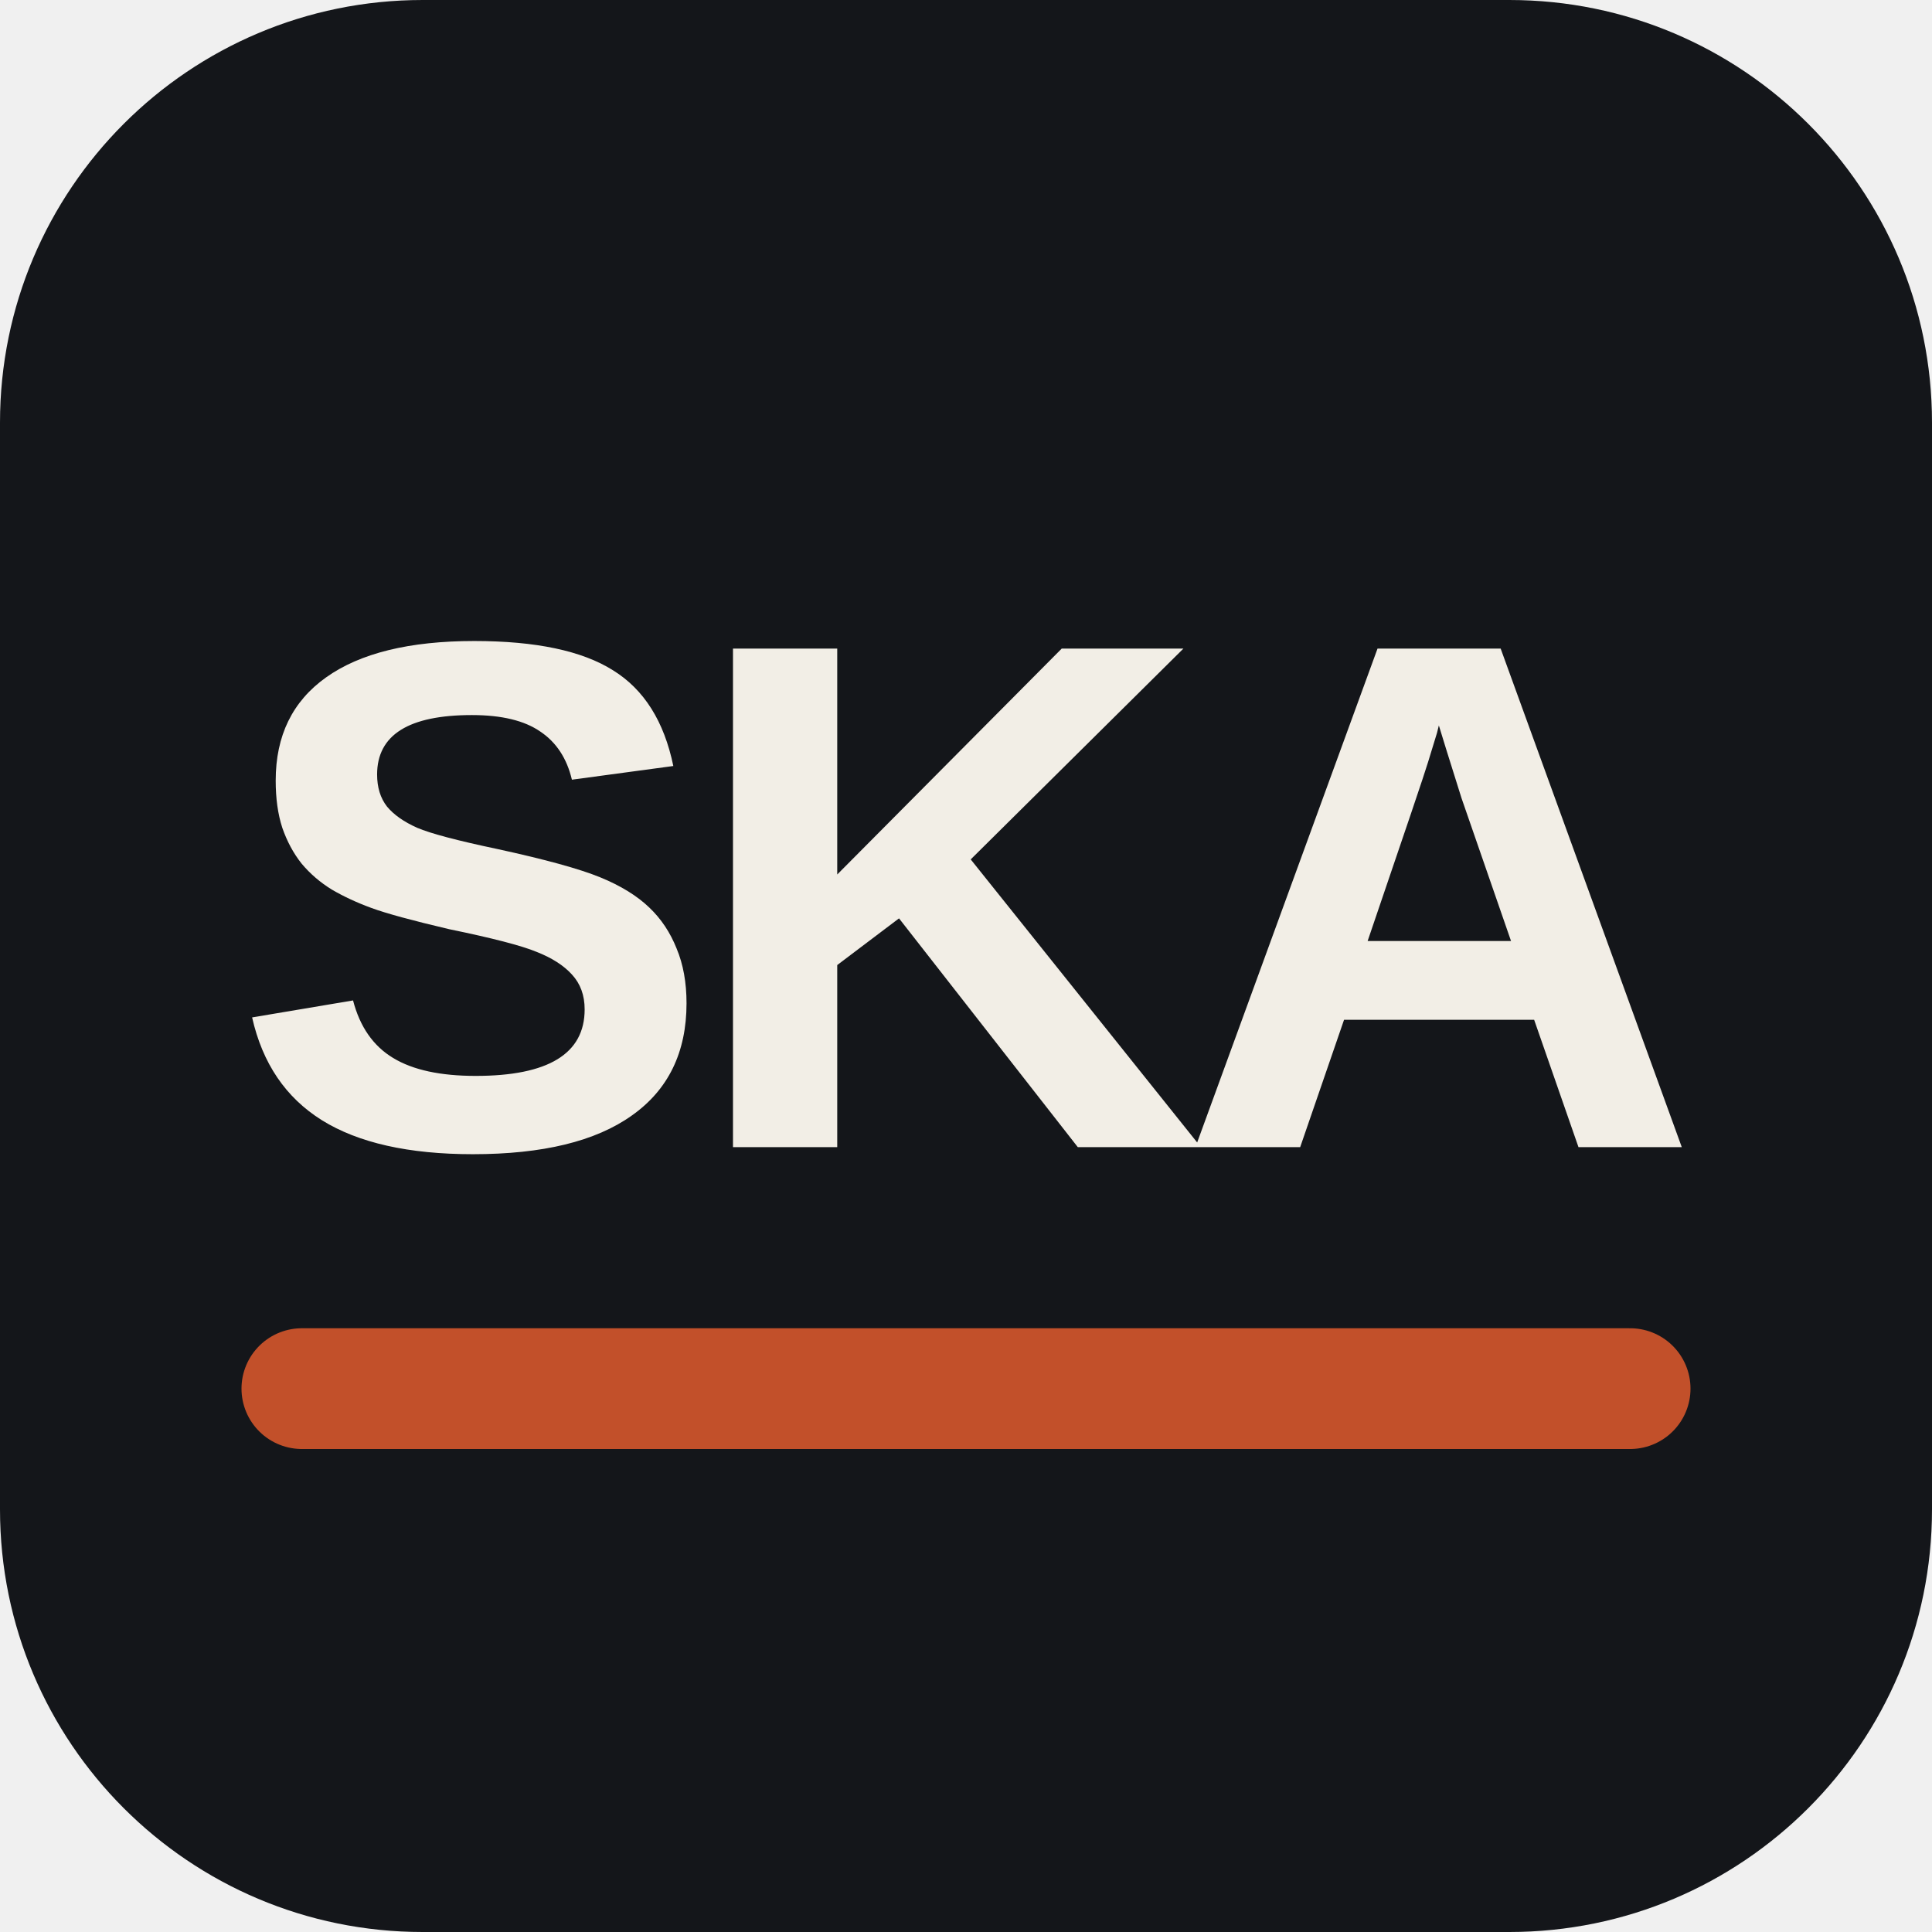
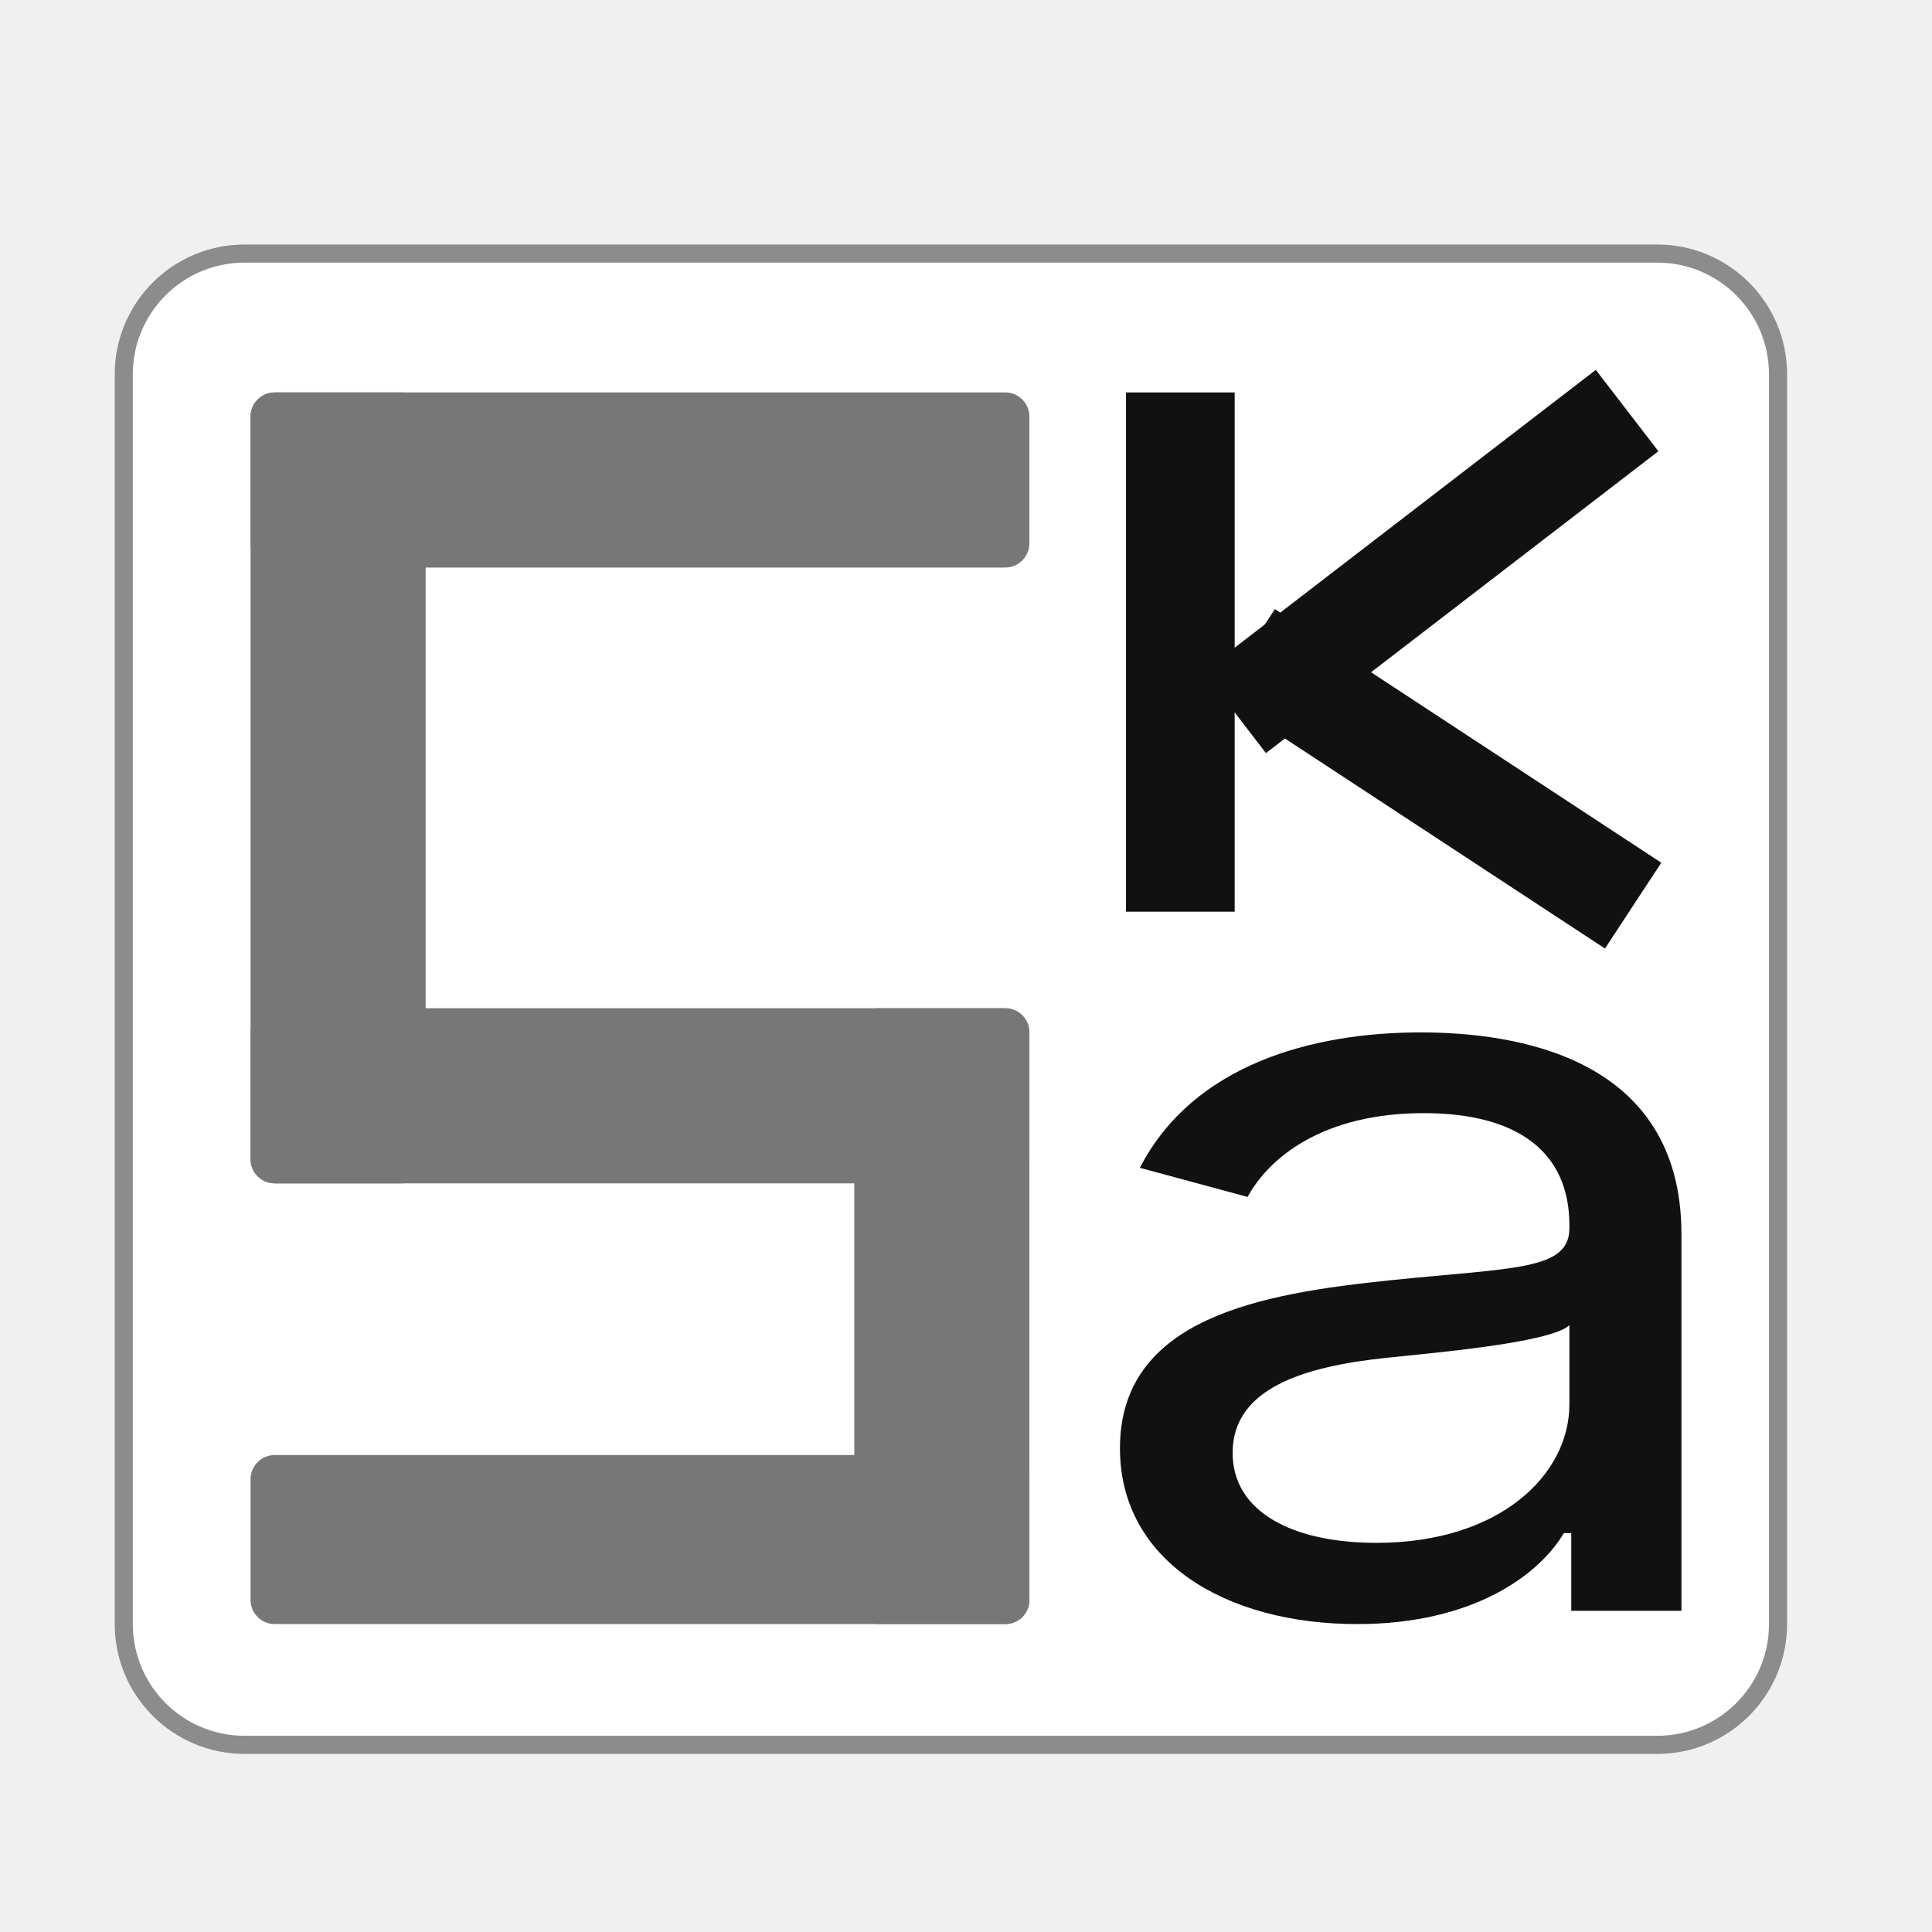
- <svg xmlns="http://www.w3.org/2000/svg" viewBox="0 0 64 64">
-   <rect width="64" height="64" rx="14" fill="#14161A" />
-   <path d="M10 46h44" stroke="#C2502A" stroke-width="4" stroke-linecap="round" />
-   <text x="32" y="38" text-anchor="middle" font-family="Poppins,Arial,sans-serif" font-weight="700" font-size="24" fill="#F2EEE6" letter-spacing="-1">SKA</text>
+ <svg xmlns="http://www.w3.org/2000/svg" viewBox="-5 -5 640 640">
+   <g transform="translate(0,45)">
+     <rect x="36" y="34" width="548" height="494" rx="40" fill="#fff" stroke="#8c8c8c" stroke-width="6" />
+     <g fill="#777">
+       <rect x="78" y="80" width="258" height="58" rx="8" />
+       <rect x="78" y="80" width="58" height="262" rx="8" />
+       <rect x="78" y="284" width="258" height="58" rx="8" />
+       <rect x="278" y="284" width="58" height="204" rx="8" />
+       <rect x="78" y="432" width="258" height="56" rx="8" />
+     </g>
+     <g fill="#111">
+       <rect x="368" y="80" width="36" height="172" />
+     </g>
+     <g stroke="#111" stroke-width="34" fill="none">
+       <line x1="404" y1="186" x2="534" y2="86" />
+       <line x1="408" y1="166" x2="536" y2="250" />
+     </g>
+     <path d="M444.565 488.0C483.539 488.0 505.191 471.244 513.027 457.872H515.501V483.599H552.0V358.857C552.0 299.786 496.53 292.0 465.599 292.0C429.925 292.0 390.333 302.494 372.599 336.853L408.273 346.501C415.49 333.299 433.43 318.743 466.63 318.743C498.592 318.743 514.882 332.283 514.882 355.81V356.826C514.882 370.874 496.736 369.858 455.701 374.09C413.016 378.491 366.0 386.446 366.0 429.775C366.0 467.012 400.849 488.0 444.565 488.0ZM450.958 461.088C423.326 461.088 403.324 450.933 403.324 431.299C403.324 409.803 427.038 402.694 454.051 399.817C468.279 398.294 508.696 394.908 514.882 388.984V415.219C514.882 438.408 491.993 461.088 450.958 461.088Z" fill="#111" />
+   </g>
</svg>
